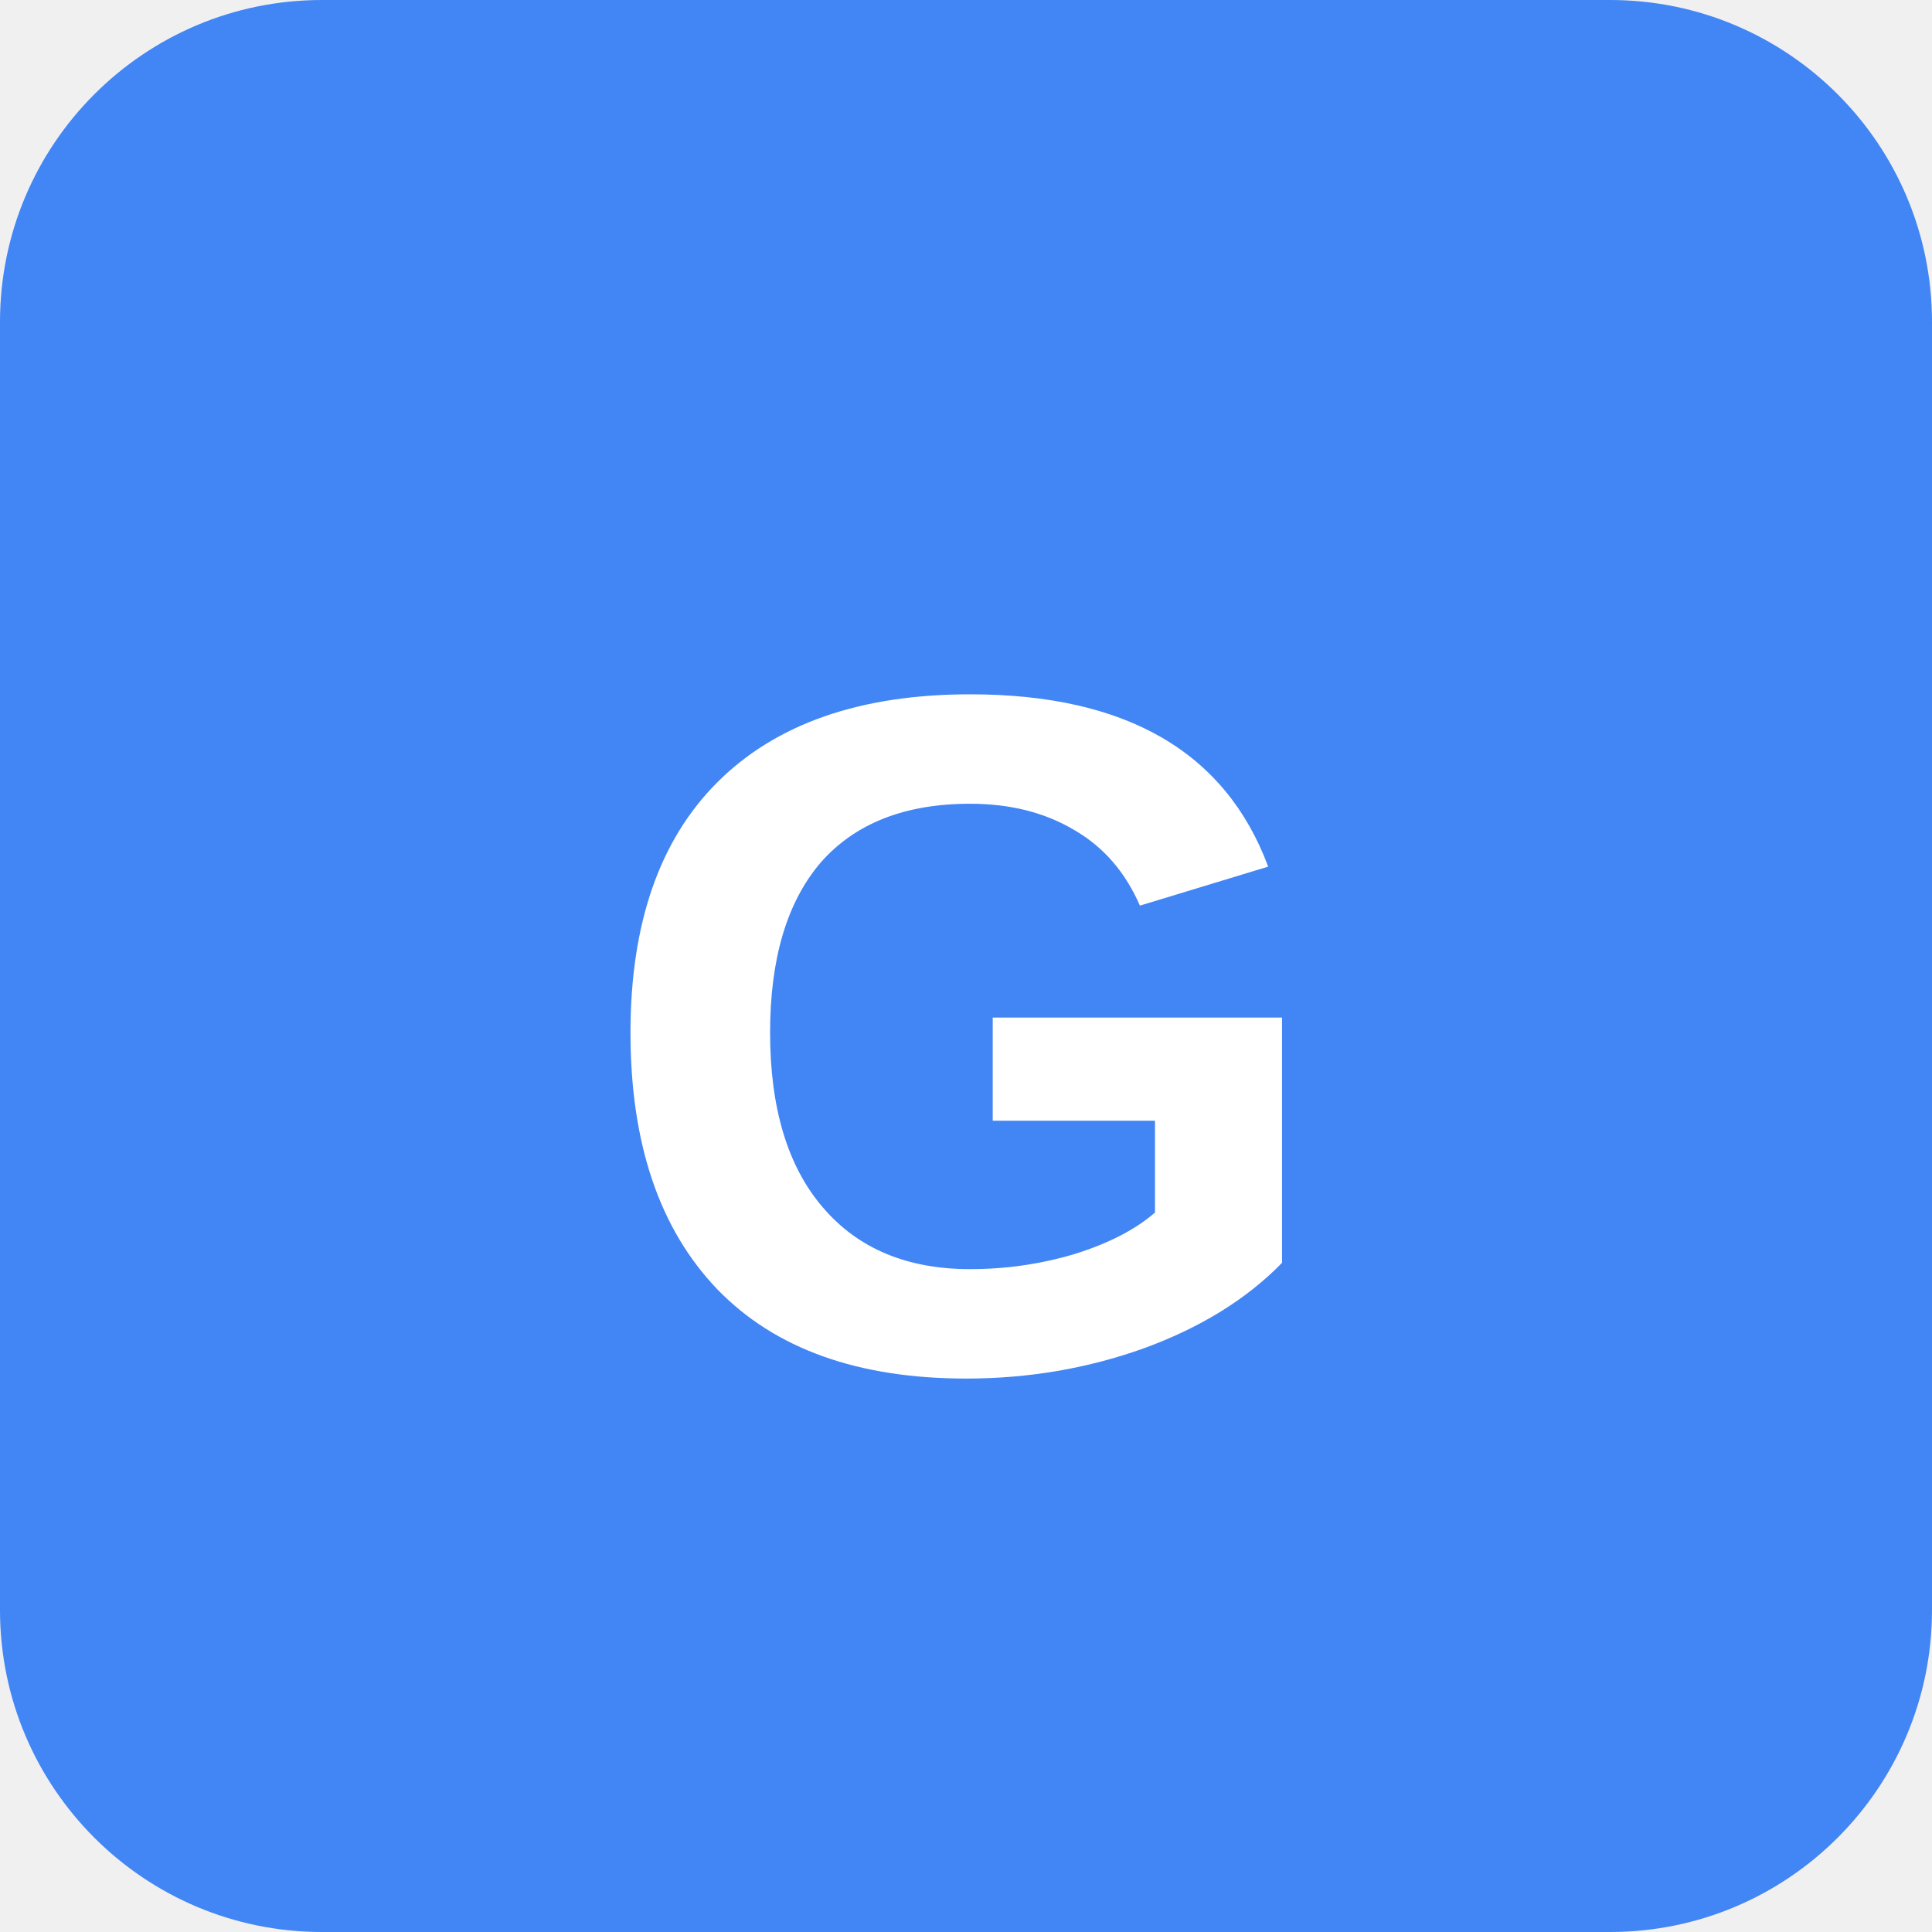
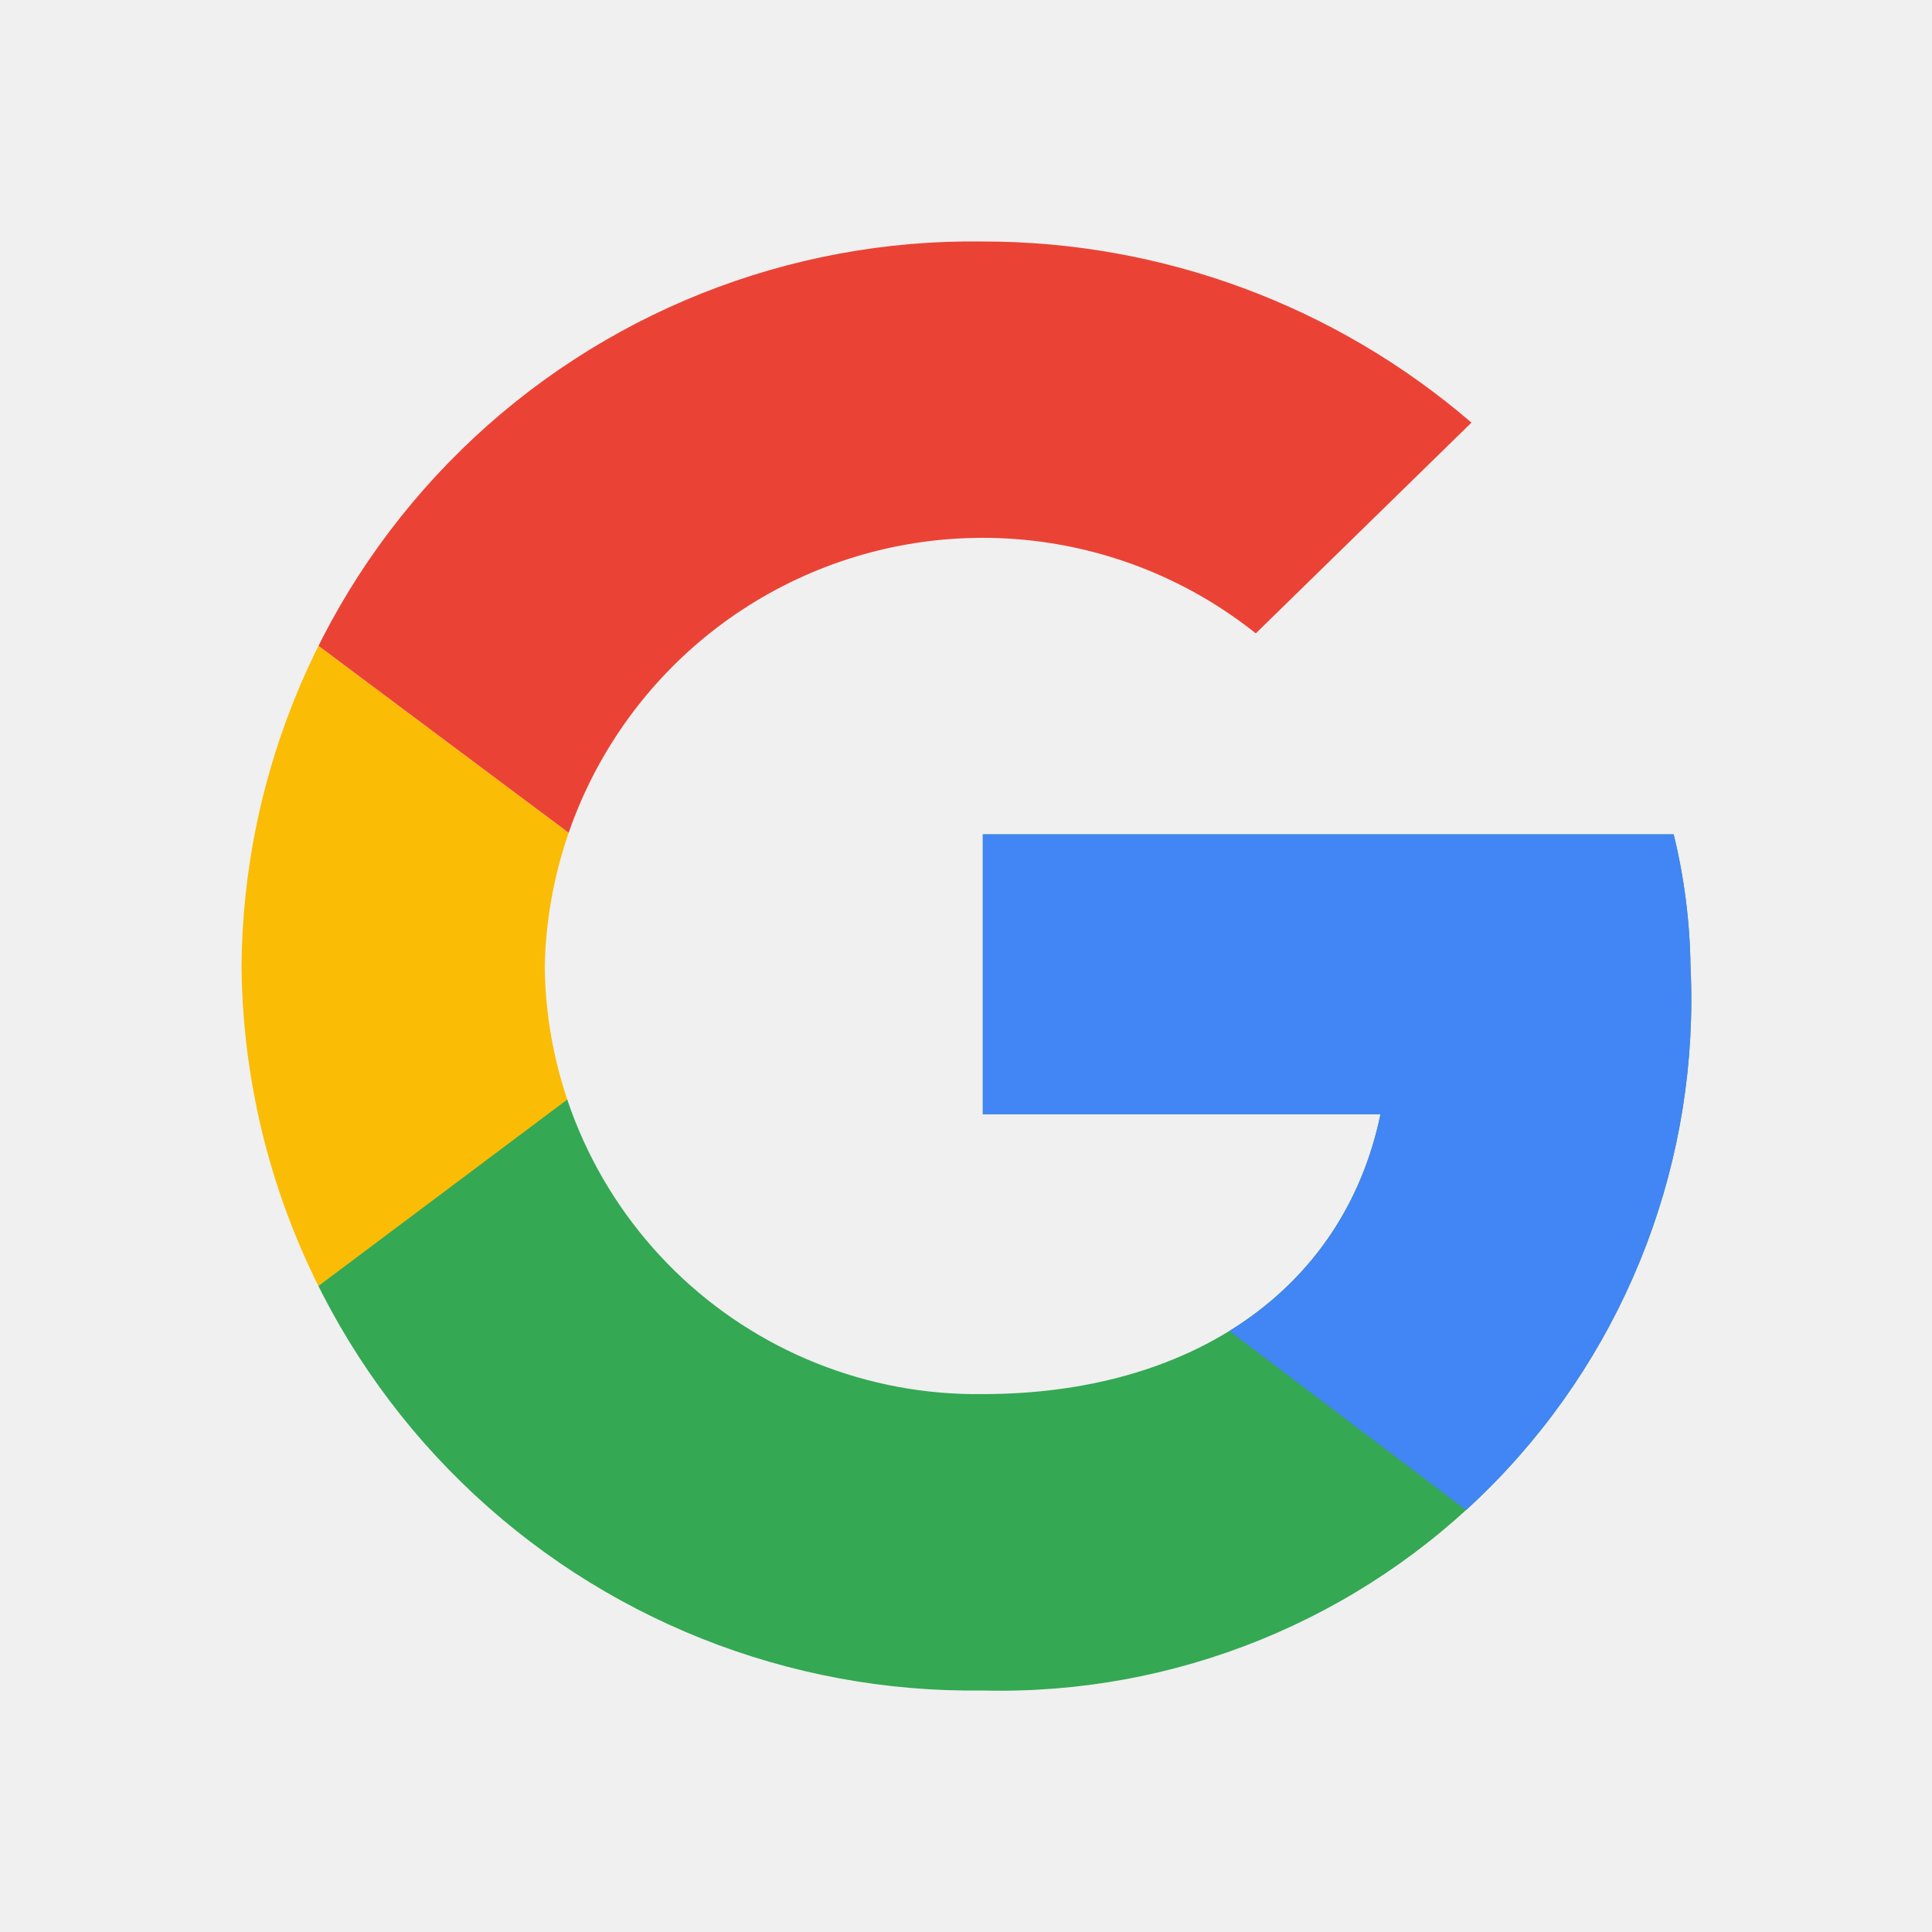
- <svg xmlns="http://www.w3.org/2000/svg" viewBox="0 0 24 24" fill="none">
-   <rect width="24" height="24" rx="4" fill="#4285F4" />
-   <text x="12" y="17" font-family="Arial, sans-serif" font-size="12" font-weight="bold" fill="white" text-anchor="middle">G</text>
+ <svg xmlns="http://www.w3.org/2000/svg" width="800px" height="800px" viewBox="0 0 24 24" id="_24x24_On_Light_Google" data-name="24x24/On Light/Google">
+   <defs>
+     <clipPath id="clip-path">
+       <path id="a" d="M17.791,7.364H9.209v3.477h4.94c-.46,2.209-2.386,3.477-4.94,3.477A5.37,5.37,0,0,1,3.767,9,5.442,5.442,0,0,1,12.6,4.868L15.279,2.25A9.29,9.29,0,0,0,9.209,0,9.08,9.08,0,0,0,0,9a9.08,9.08,0,0,0,9.209,9A8.586,8.586,0,0,0,18,9,7.306,7.306,0,0,0,17.791,7.364Z" fill="none" />
+     </clipPath>
+   </defs>
+   <rect id="view-box" width="24" height="24" fill="none" />
+   <g id="Logo" transform="translate(3 3)">
+     <g id="Clipped">
+       <path id="a-5" data-name="a" d="M17.791,7.364H9.209v3.477h4.94c-.46,2.209-2.386,3.477-4.94,3.477A5.37,5.37,0,0,1,3.767,9,5.442,5.442,0,0,1,12.6,4.868L15.279,2.25A9.29,9.29,0,0,0,9.209,0,9.08,9.08,0,0,0,0,9a9.08,9.08,0,0,0,9.209,9A8.586,8.586,0,0,0,18,9,7.306,7.306,0,0,0,17.791,7.364Z" fill="none" />
+       <g id="Clipped-2" data-name="Clipped" clip-path="url(#clip-path)">
+         <path id="Path" d="M0,10.636V0L7.116,5.318Z" transform="translate(-0.837 3.682)" fill="#fbbc05" />
+       </g>
+     </g>
+     <g id="Clipped-3" data-name="Clipped">
+       <path id="a-6" data-name="a" d="M17.791,7.364H9.209v3.477h4.94c-.46,2.209-2.386,3.477-4.94,3.477A5.37,5.37,0,0,1,3.767,9,5.442,5.442,0,0,1,12.6,4.868L15.279,2.25A9.29,9.29,0,0,0,9.209,0,9.08,9.08,0,0,0,0,9a9.08,9.08,0,0,0,9.209,9A8.586,8.586,0,0,0,18,9,7.306,7.306,0,0,0,17.791,7.364Z" fill="none" />
+       <g id="Clipped-4" data-name="Clipped" clip-path="url(#clip-path)">
+         <path id="Path-2" data-name="Path" d="M0,4.5,7.116,9.818l2.93-2.5,10.047-1.6V0H0Z" transform="translate(-0.837 -0.818)" fill="#ea4335" />
+       </g>
+     </g>
+     <g id="Clipped-5" data-name="Clipped">
+       <path id="a-7" data-name="a" d="M17.791,7.364H9.209v3.477h4.94c-.46,2.209-2.386,3.477-4.94,3.477A5.37,5.37,0,0,1,3.767,9,5.442,5.442,0,0,1,12.6,4.868L15.279,2.25A9.29,9.29,0,0,0,9.209,0,9.08,9.08,0,0,0,0,9a9.08,9.08,0,0,0,9.209,9A8.586,8.586,0,0,0,18,9,7.306,7.306,0,0,0,17.791,7.364Z" fill="none" />
+       <g id="Clipped-6" data-name="Clipped" clip-path="url(#clip-path)">
+         <path id="Path-3" data-name="Path" d="M0,15.136,12.558,5.727l3.307.409L20.093,0V19.636H0Z" transform="translate(-0.837 -0.818)" fill="#34a853" />
+       </g>
+     </g>
+     <g id="Clipped-7" data-name="Clipped">
+       <path id="a-8" data-name="a" d="M17.791,7.364H9.209v3.477h4.94c-.46,2.209-2.386,3.477-4.94,3.477A5.37,5.37,0,0,1,3.767,9,5.442,5.442,0,0,1,12.6,4.868L15.279,2.25A9.29,9.29,0,0,0,9.209,0,9.08,9.08,0,0,0,0,9a9.08,9.08,0,0,0,9.209,9A8.586,8.586,0,0,0,18,9,7.306,7.306,0,0,0,17.791,7.364Z" fill="none" />
+       <g id="Clipped-8" data-name="Clipped" clip-path="url(#clip-path)">
+         <path id="Path-4" data-name="Path" d="M14.651,15.136,1.674,5.318,0,4.091,14.651,0Z" transform="translate(4.605 3.682)" fill="#4285f4" />
+       </g>
+     </g>
+   </g>
</svg>
